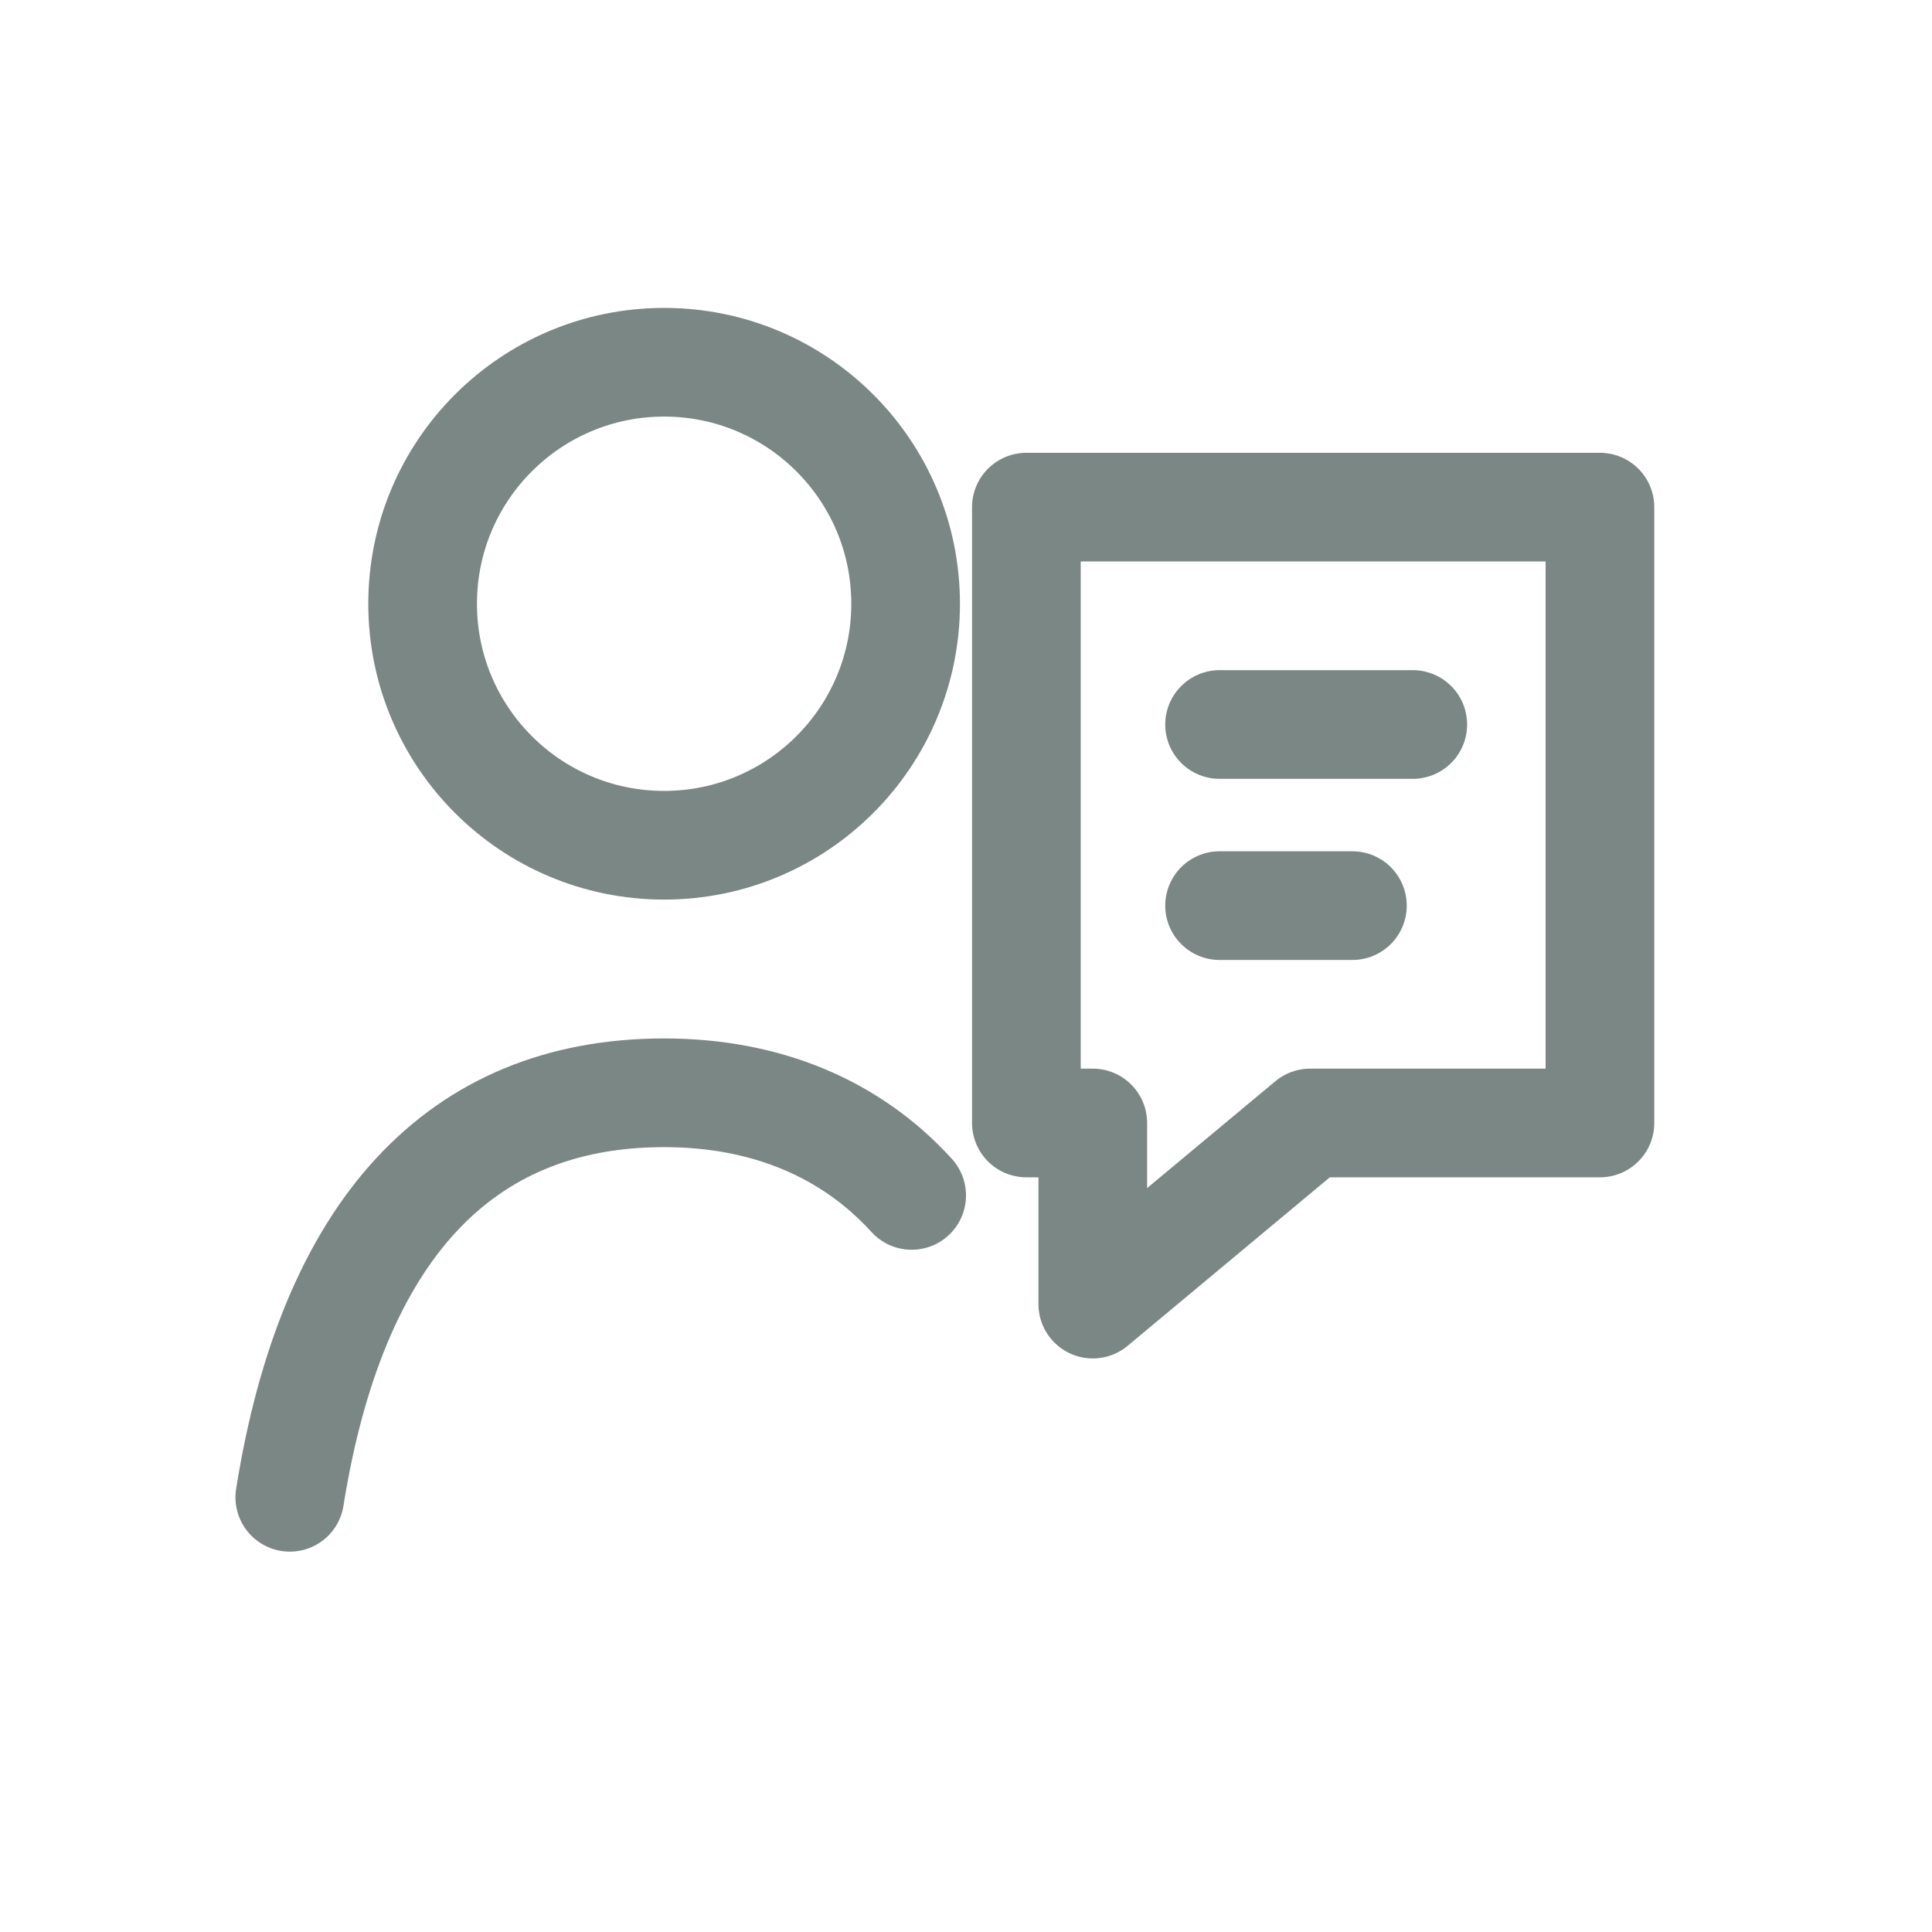
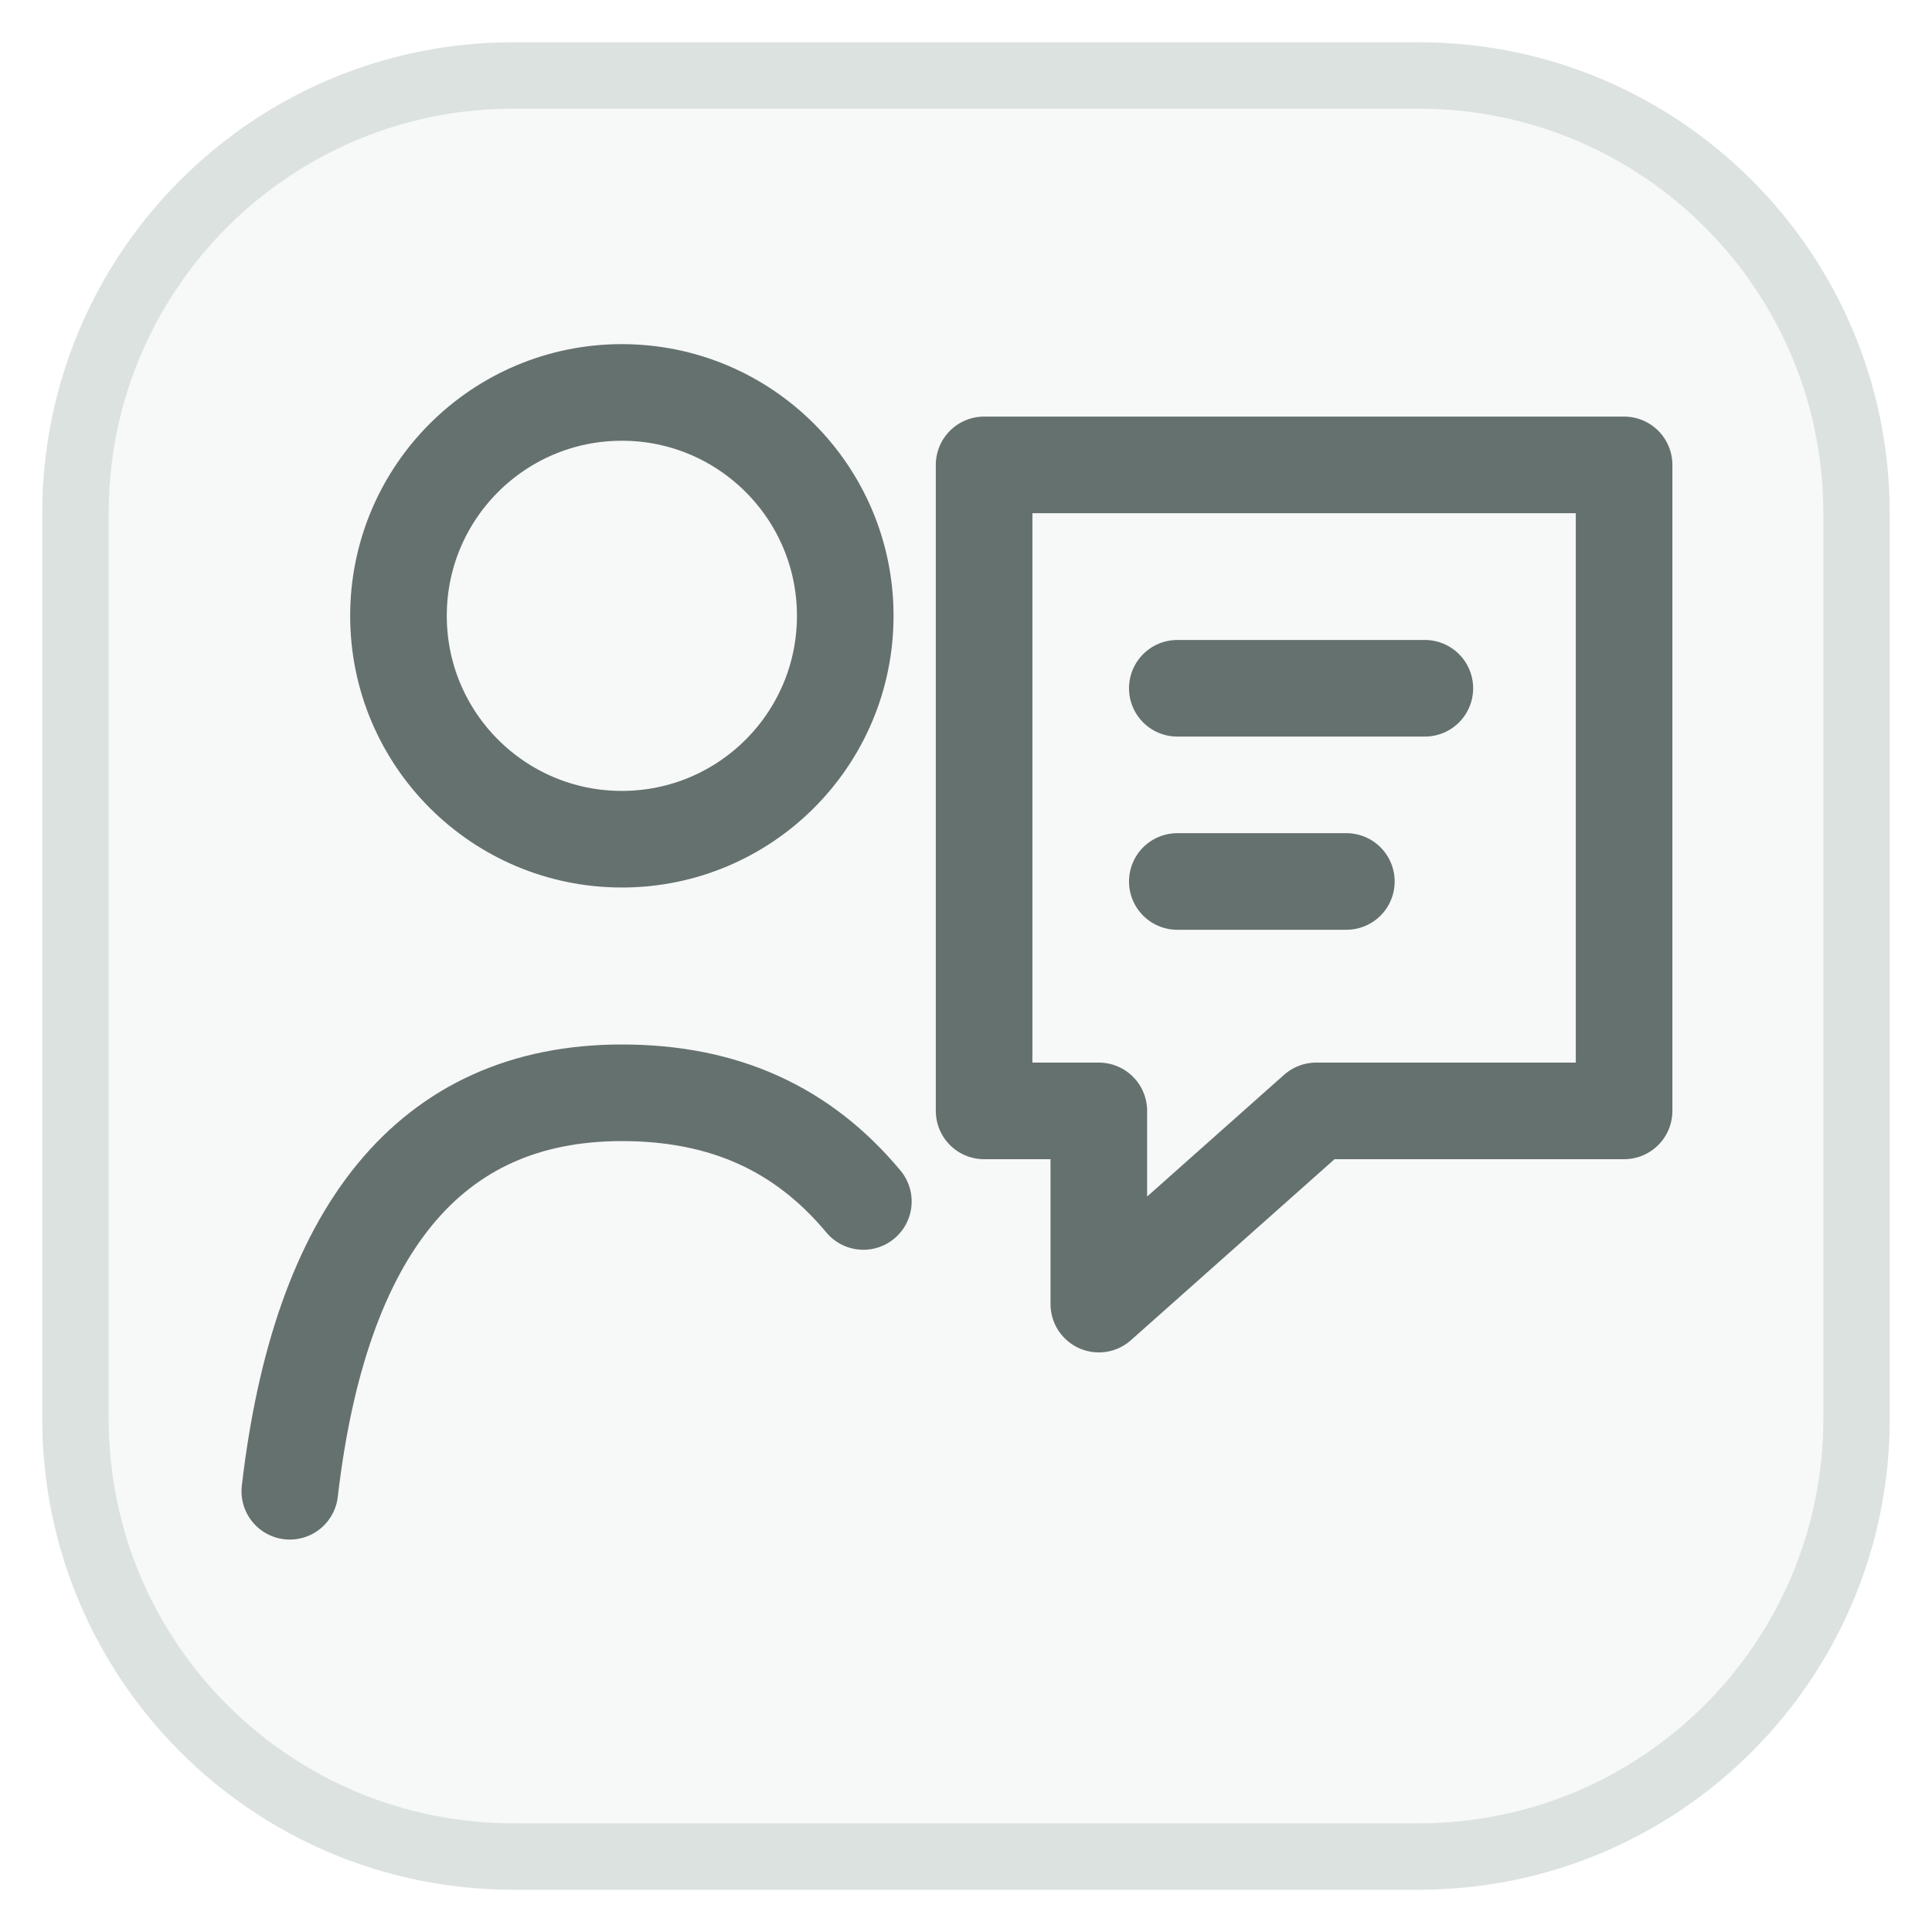
<svg xmlns="http://www.w3.org/2000/svg" viewBox="0 0 32 32" fill="none">
-   <g stroke="#7B8784" stroke-width="1.8" stroke-linecap="round" stroke-linejoin="round">
-     <circle cx="11" cy="10" r="4" />
-     <path d="M4.8 24.8c.7-4.4 2.8-6.7 6.2-6.7 1.7 0 3.1.6 4.1 1.7M17 8.4h9.5v10.2h-4.8l-3.6 3v-3H17V8.4Z" />
-     <path d="M20.2 12h3.2M20.2 15h2.2" />
+   <rect x="1.25" y="1.25" width="29.5" height="29.5" rx="7.25" fill="#F7F8F8" stroke="#DCE2E0" stroke-width="1.1" />
+   <g stroke="#65716E" stroke-width="1.6" stroke-linecap="round" stroke-linejoin="round">
+     <circle cx="10.3" cy="10.2" r="3.7" />
+     <path d="M4.8 24.7c.5-4.3 2.3-6.6 5.5-6.6 1.7 0 3 .6 4 1.8M16.3 7.7h10.6v10.7h-5.1l-3.6 3.2v-3.2h-1.9zM19.5 11.4h4.1M19.5 14.6h2.8" />
  </g>
</svg>
